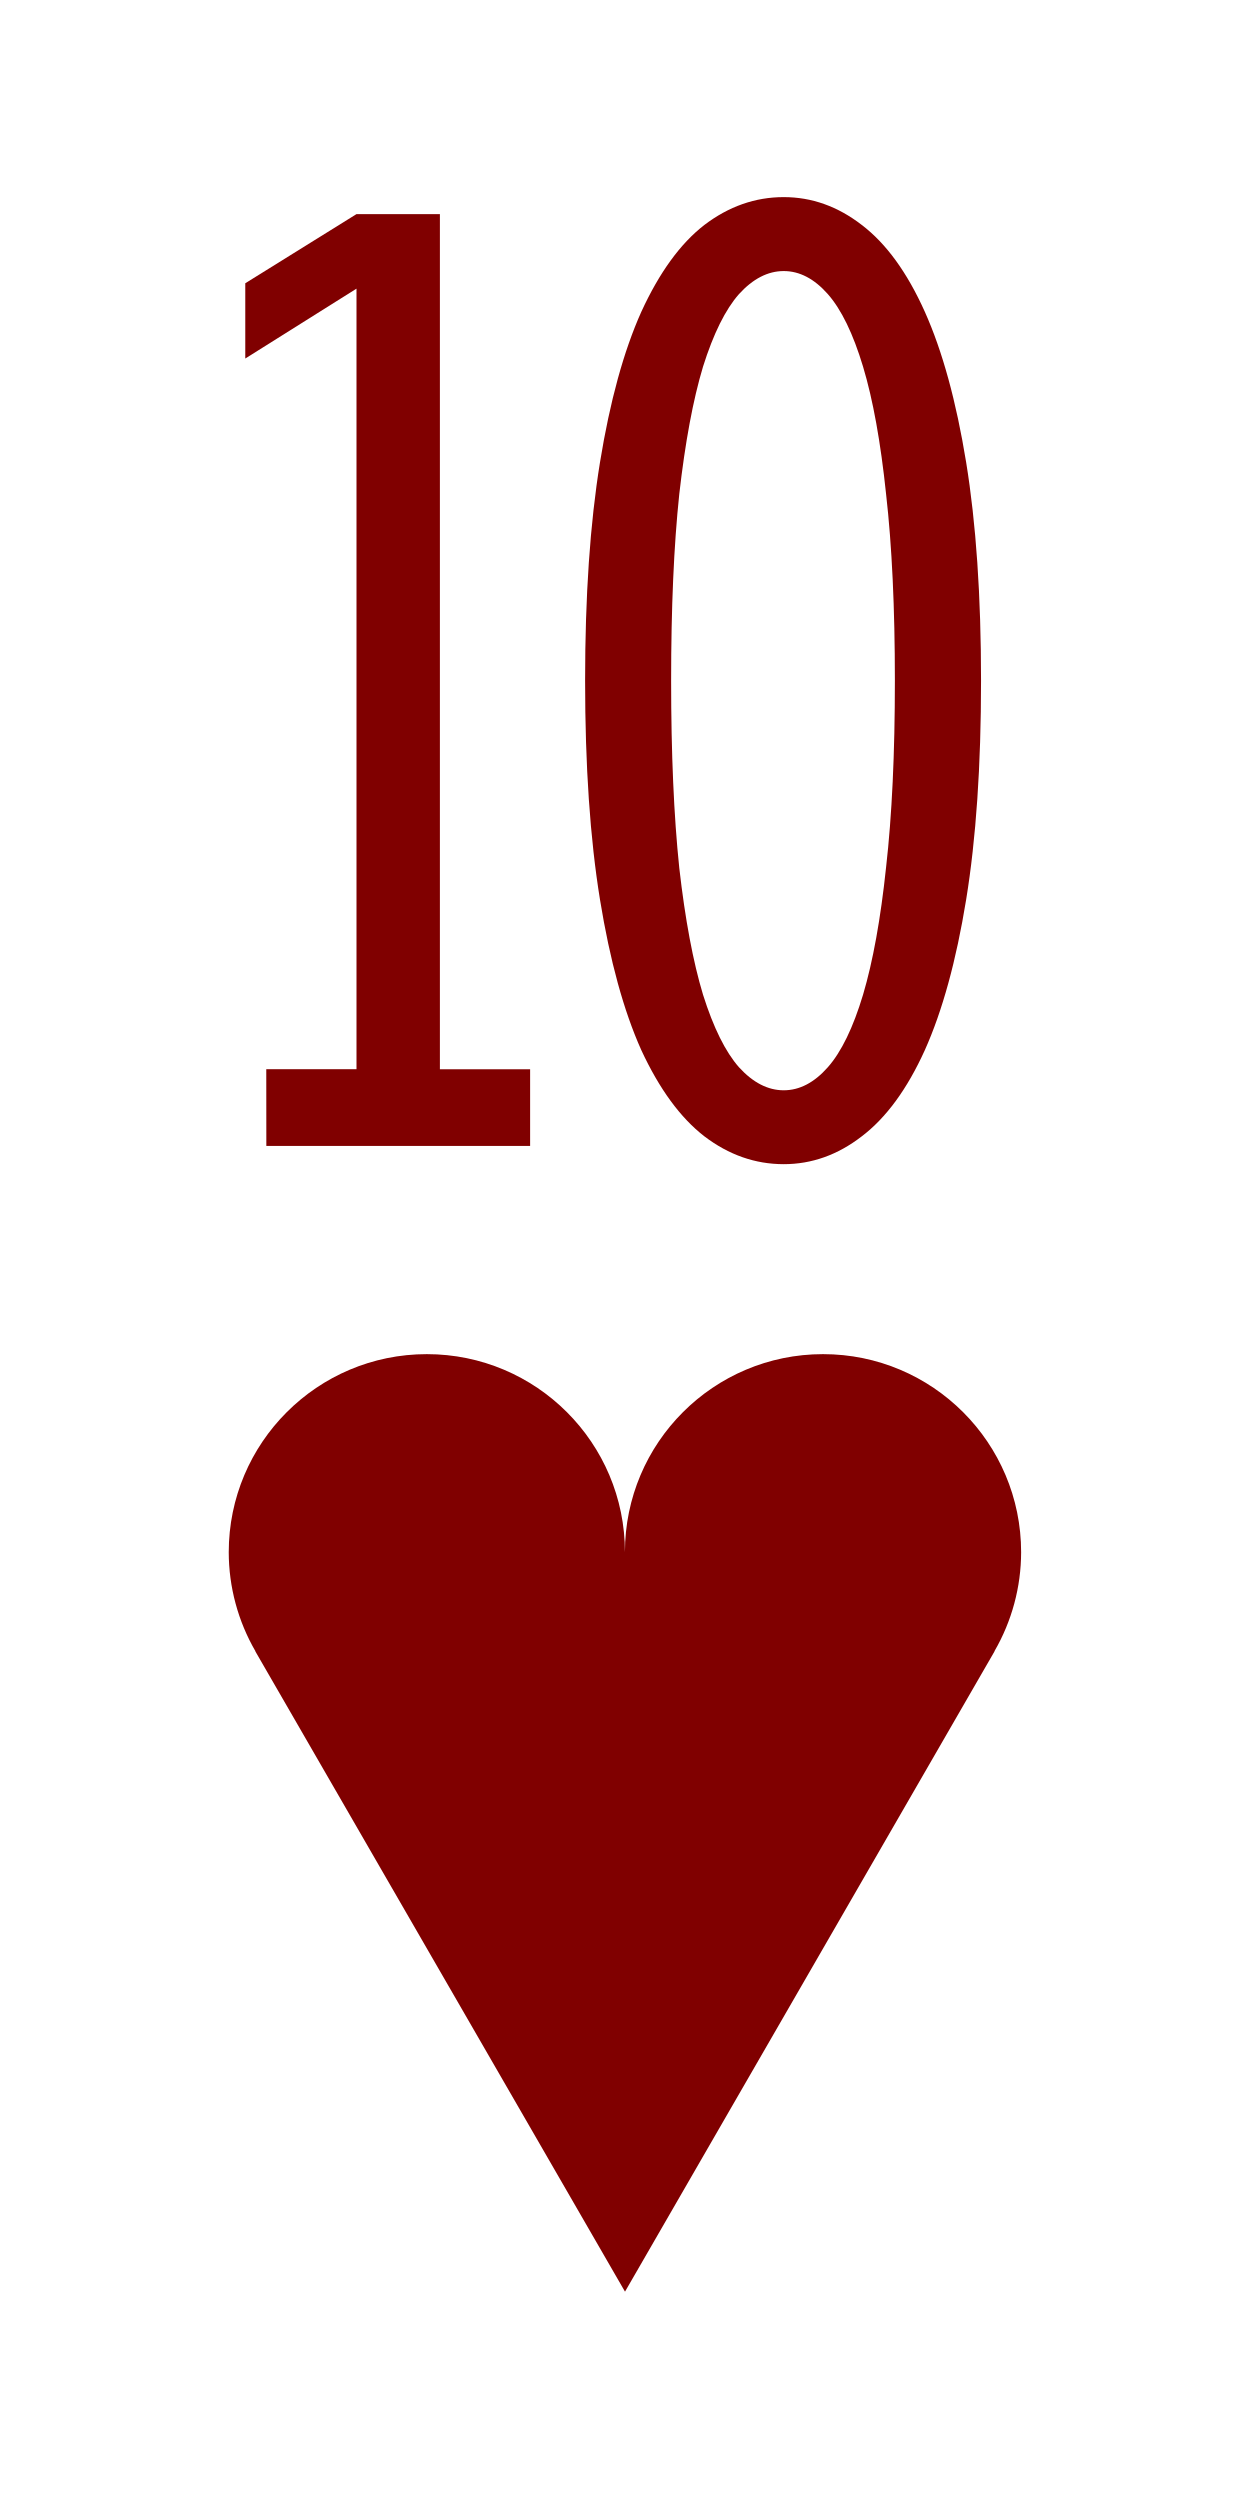
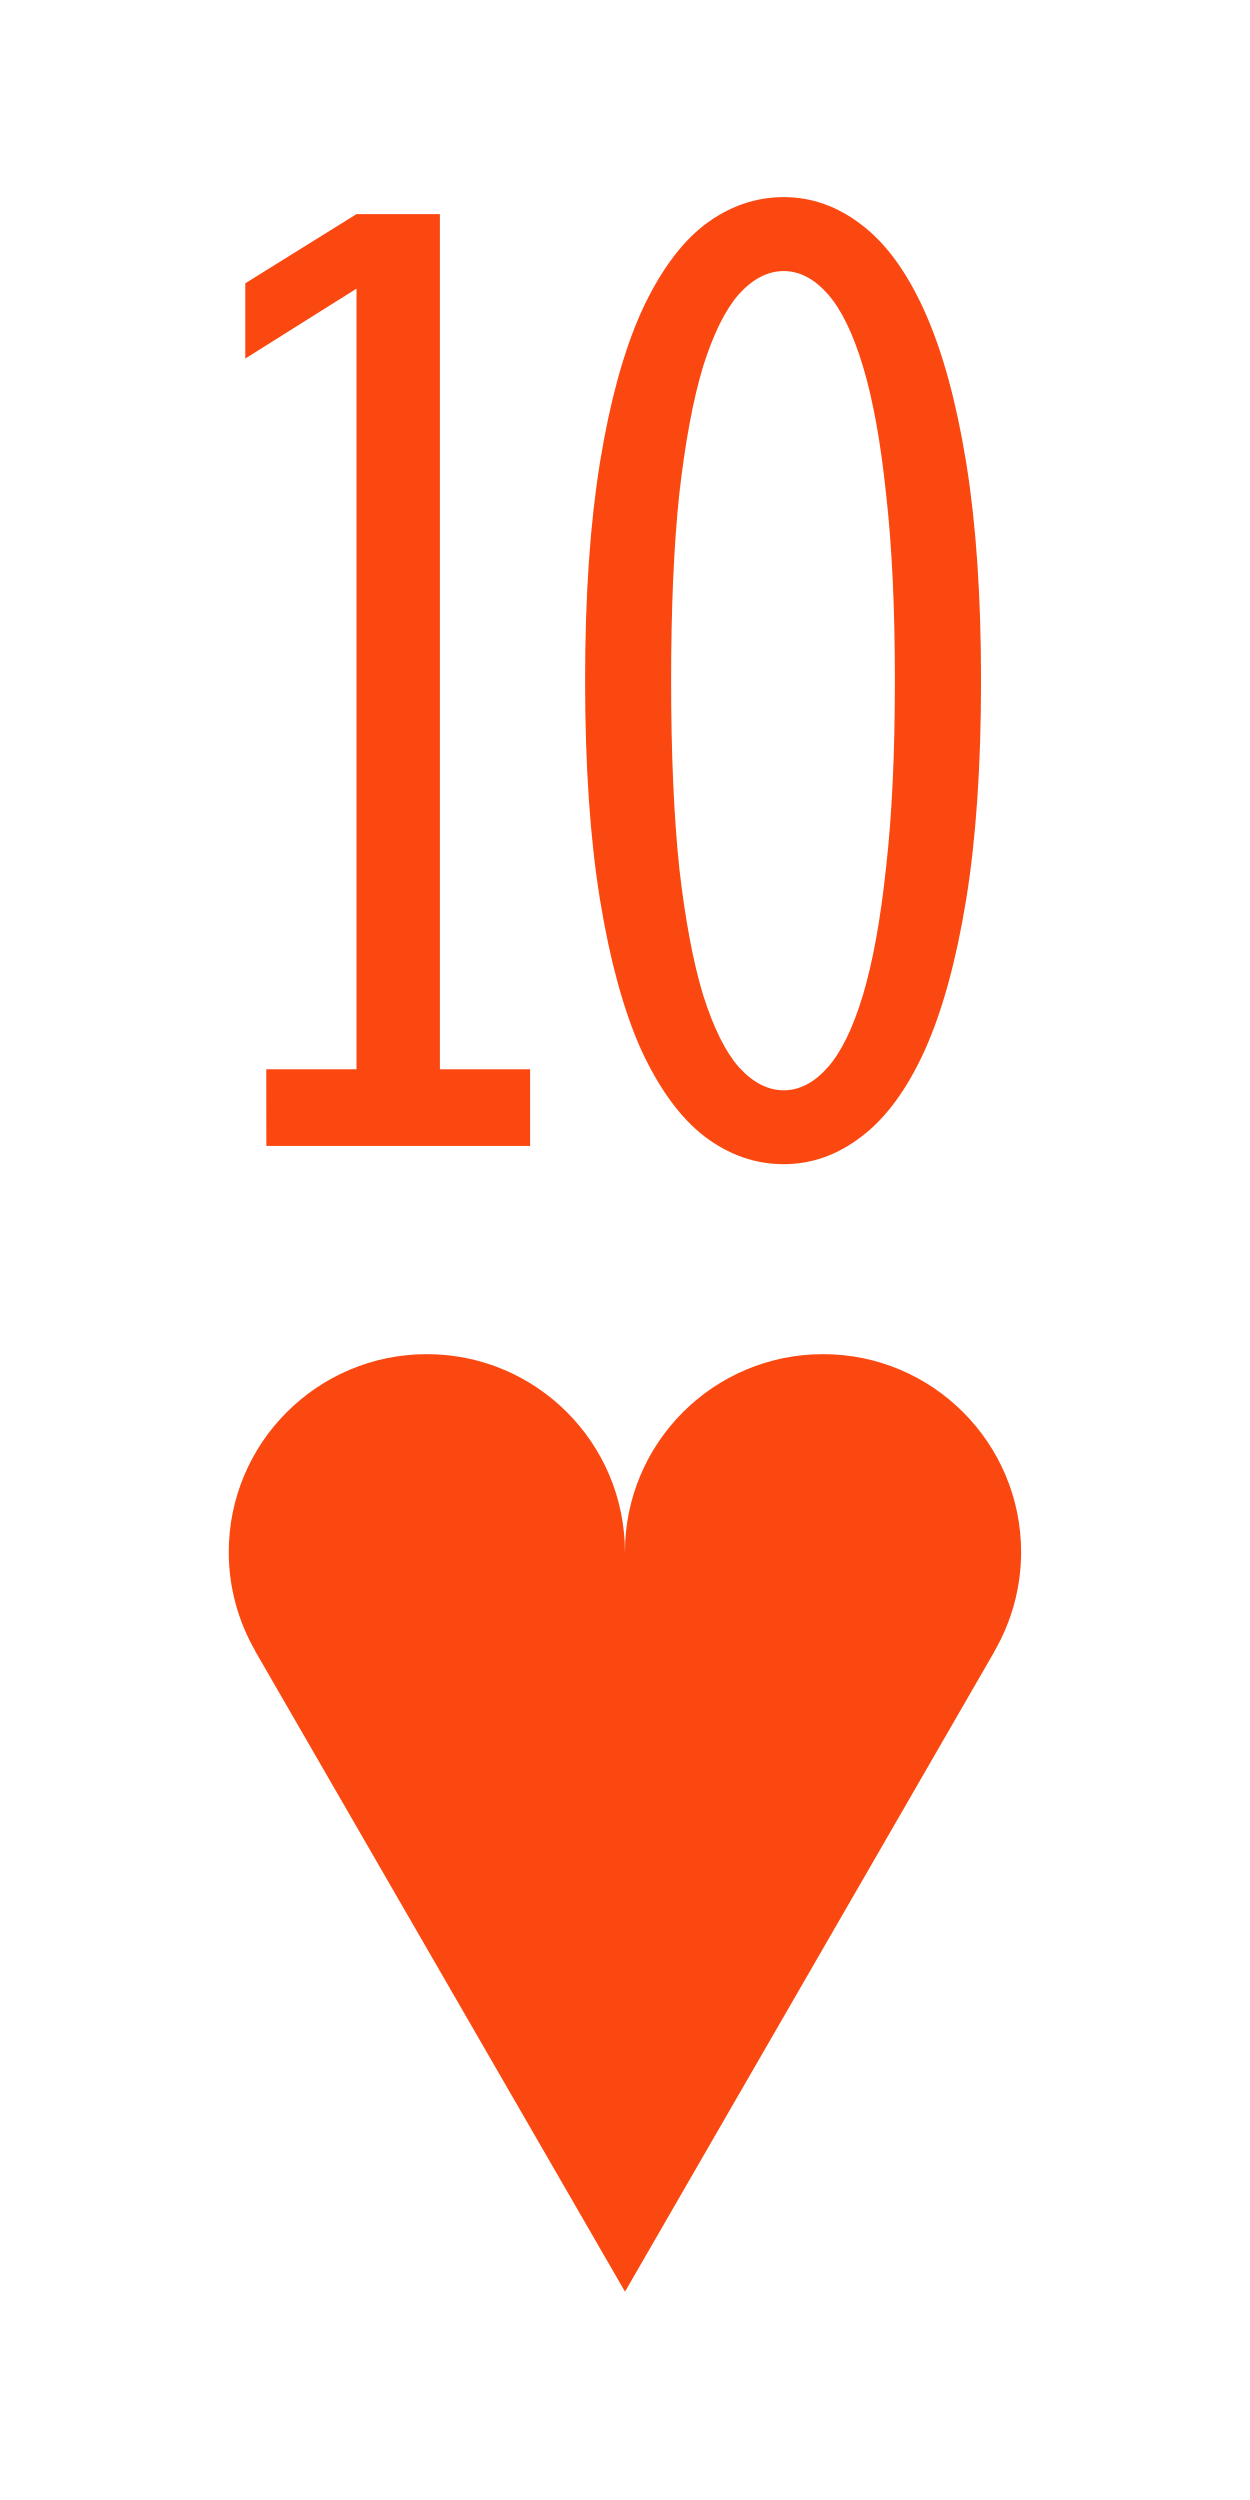
- <svg xmlns="http://www.w3.org/2000/svg" version="1.1" width="0.75in" height="1.5in" viewBox="0 0 19.05 38.1" id="svg8">
-   <g transform="matrix(1,0,0,1,-438.15,98.42498)">
-     <g id="g10401">
-       <rect style="display:inline;opacity:1;fill:none;fill-opacity:1;stroke:none;stroke-width:0.176;stroke-linecap:butt;stroke-linejoin:miter;stroke-miterlimit:47.146;stroke-dasharray:none;stroke-dashoffset:0;stroke-opacity:1;paint-order:markers fill stroke" id="rect8205" width="19.05" height="38.1" x="438.15" y="-98.425" />
-       <path style="display:inline;opacity:1;fill:#800000;fill-opacity:1;stroke:none;stroke-width:0.071;stroke-linecap:butt;stroke-linejoin:miter;stroke-miterlimit:4;stroke-dasharray:none;stroke-dashoffset:0;paint-order:normal" d="m 447.675,-63.5 -5.634,-9.759 0.002,-7.94e-4 a 3.019,3.019 0 0 1 -0.407,-1.509 3.019,3.019 0 0 1 3.019,-3.019 3.019,3.019 0 0 1 3.019,3.019 3.019,3.019 0 0 1 3.019,-3.019 3.019,3.019 0 0 1 3.019,3.019 3.019,3.019 0 0 1 -0.407,1.509 l 0.002,7.94e-4 z" id="path8451" />
-       <g id="text8241" style="font-style:normal;font-variant:normal;font-weight:normal;font-stretch:normal;font-size:21.167px;line-height:125%;font-family:'Stint Ultra Condensed';-inkscape-font-specification:'Stint Ultra Condensed, ';font-variant-ligatures:normal;font-variant-caps:normal;font-variant-numeric:normal;text-align:center;letter-spacing:0px;word-spacing:0px;writing-mode:lr-tb;text-anchor:middle;fill:#800000;fill-opacity:1;stroke:none;stroke-width:0.265" aria-label="10">
-         <path id="path9929" style="font-style:normal;font-variant:normal;font-weight:normal;font-stretch:normal;font-size:21.167px;font-family:'Stint Ultra Condensed';-inkscape-font-specification:'Stint Ultra Condensed, ';text-align:center;text-anchor:middle;fill:#800000;stroke-width:0.265" d="m 442.208,-82.13 h 1.375 v -11.896 l -1.695,1.065 v -1.147 l 1.695,-1.054 h 1.271 v 13.033 h 1.375 v 1.168 h -4.02 z" />
-         <path id="path9931" style="font-style:normal;font-variant:normal;font-weight:normal;font-stretch:normal;font-size:21.167px;font-family:'Stint Ultra Condensed';-inkscape-font-specification:'Stint Ultra Condensed, ';text-align:center;text-anchor:middle;fill:#800000;stroke-width:0.265" d="m 453.101,-88.052 q 0,1.943 -0.227,3.338 -0.227,1.395 -0.63,2.294 -0.403,0.889 -0.961,1.313 -0.548,0.424 -1.189,0.424 -0.651,0 -1.209,-0.424 -0.548,-0.424 -0.961,-1.313 -0.403,-0.899 -0.63,-2.294 -0.227,-1.395 -0.227,-3.338 0,-1.933 0.227,-3.328 0.227,-1.395 0.63,-2.294 0.413,-0.899 0.961,-1.323 0.558,-0.424 1.209,-0.424 0.641,0 1.189,0.424 0.558,0.424 0.961,1.323 0.403,0.899 0.63,2.294 0.227,1.395 0.227,3.328 z m -1.313,0 q 0,-1.664 -0.134,-2.842 -0.124,-1.189 -0.351,-1.943 -0.227,-0.754 -0.537,-1.106 -0.31,-0.351 -0.672,-0.351 -0.362,0 -0.682,0.351 -0.31,0.351 -0.548,1.106 -0.227,0.754 -0.362,1.943 -0.124,1.178 -0.124,2.842 0,1.664 0.124,2.853 0.134,1.178 0.362,1.933 0.238,0.754 0.548,1.106 0.32,0.351 0.682,0.351 0.362,0 0.672,-0.351 0.31,-0.351 0.537,-1.106 0.227,-0.765 0.351,-1.943 0.134,-1.178 0.134,-2.842 z" />
+ <svg xmlns="http://www.w3.org/2000/svg" version="1.1" width="54pt" height="108pt" viewBox="0 0 19.05 38.1" id="svg8">
+   <g transform="matrix(1,0,0,1,-234.95,-193.6749)">
+     <g id="g2902">
+       <rect style="display:inline;opacity:1;fill:none;fill-opacity:1;stroke:none;stroke-width:0.176;stroke-linecap:butt;stroke-linejoin:miter;stroke-miterlimit:47.146;stroke-dasharray:none;stroke-dashoffset:0;stroke-opacity:1;paint-order:markers fill stroke" id="rect8205" width="19.05" height="38.1" x="234.95" y="274.775" transform="translate(0,-81.09999)" />
+       <path style="display:inline;opacity:1;fill:#fb4810;fill-opacity:1;stroke:none;stroke-width:0.071;stroke-linecap:butt;stroke-linejoin:miter;stroke-miterlimit:4;stroke-dasharray:none;stroke-dashoffset:0;paint-order:normal" d="m 244.475,228.6 -5.634,-9.759 0.002,-7.2e-4 a 3.019,3.019 0 0 1 -0.407,-1.509 3.019,3.019 0 0 1 3.019,-3.019 3.019,3.019 0 0 1 3.019,3.019 3.019,3.019 0 0 1 3.019,-3.019 3.019,3.019 0 0 1 3.019,3.019 3.019,3.019 0 0 1 -0.407,1.509 l 0.002,7.2e-4 z" id="path8451" />
+       <g transform="translate(101.6)" id="text8241" style="font-style:normal;font-variant:normal;font-weight:normal;font-stretch:normal;font-size:21.167px;line-height:125%;font-family:'Stint Ultra Condensed';-inkscape-font-specification:'Stint Ultra Condensed, ';font-variant-ligatures:normal;font-variant-caps:normal;font-variant-numeric:normal;text-align:center;letter-spacing:0px;word-spacing:0px;writing-mode:lr-tb;text-anchor:middle;fill:#fb4810;fill-opacity:1;stroke:none;stroke-width:0.265" aria-label="10">
+         <path id="path2629" style="font-style:normal;font-variant:normal;font-weight:normal;font-stretch:normal;font-size:21.167px;font-family:'Stint Ultra Condensed';-inkscape-font-specification:'Stint Ultra Condensed, ';text-align:center;text-anchor:middle;fill:#fb4810;fill-opacity:1;stroke-width:0.265" d="m 137.408,209.97 h 1.375 v -11.896 l -1.695,1.065 v -1.147 l 1.695,-1.054 h 1.271 v 13.033 h 1.375 v 1.168 h -4.02 z" />
+         <path id="path2631" style="font-style:normal;font-variant:normal;font-weight:normal;font-stretch:normal;font-size:21.167px;font-family:'Stint Ultra Condensed';-inkscape-font-specification:'Stint Ultra Condensed, ';text-align:center;text-anchor:middle;fill:#fb4810;fill-opacity:1;stroke-width:0.265" d="m 148.301,204.048 q 0,1.943 -0.227,3.338 -0.227,1.395 -0.63,2.294 -0.403,0.889 -0.961,1.313 -0.548,0.424 -1.189,0.424 -0.651,0 -1.209,-0.424 -0.548,-0.424 -0.961,-1.313 -0.403,-0.899 -0.63,-2.294 -0.227,-1.395 -0.227,-3.338 0,-1.933 0.227,-3.328 0.227,-1.395 0.63,-2.294 0.413,-0.899 0.961,-1.323 0.558,-0.424 1.209,-0.424 0.641,0 1.189,0.424 0.558,0.424 0.961,1.323 0.403,0.899 0.63,2.294 0.227,1.395 0.227,3.328 z m -1.313,0 q 0,-1.664 -0.134,-2.842 -0.124,-1.189 -0.351,-1.943 -0.227,-0.754 -0.537,-1.106 -0.31,-0.351 -0.672,-0.351 -0.362,0 -0.682,0.351 -0.31,0.351 -0.548,1.106 -0.227,0.754 -0.362,1.943 -0.124,1.178 -0.124,2.842 0,1.664 0.124,2.853 0.134,1.178 0.362,1.933 0.238,0.754 0.548,1.106 0.32,0.351 0.682,0.351 0.362,0 0.672,-0.351 0.31,-0.351 0.537,-1.106 0.227,-0.765 0.351,-1.943 0.134,-1.178 0.134,-2.842 z" />
      </g>
    </g>
  </g>
</svg>
